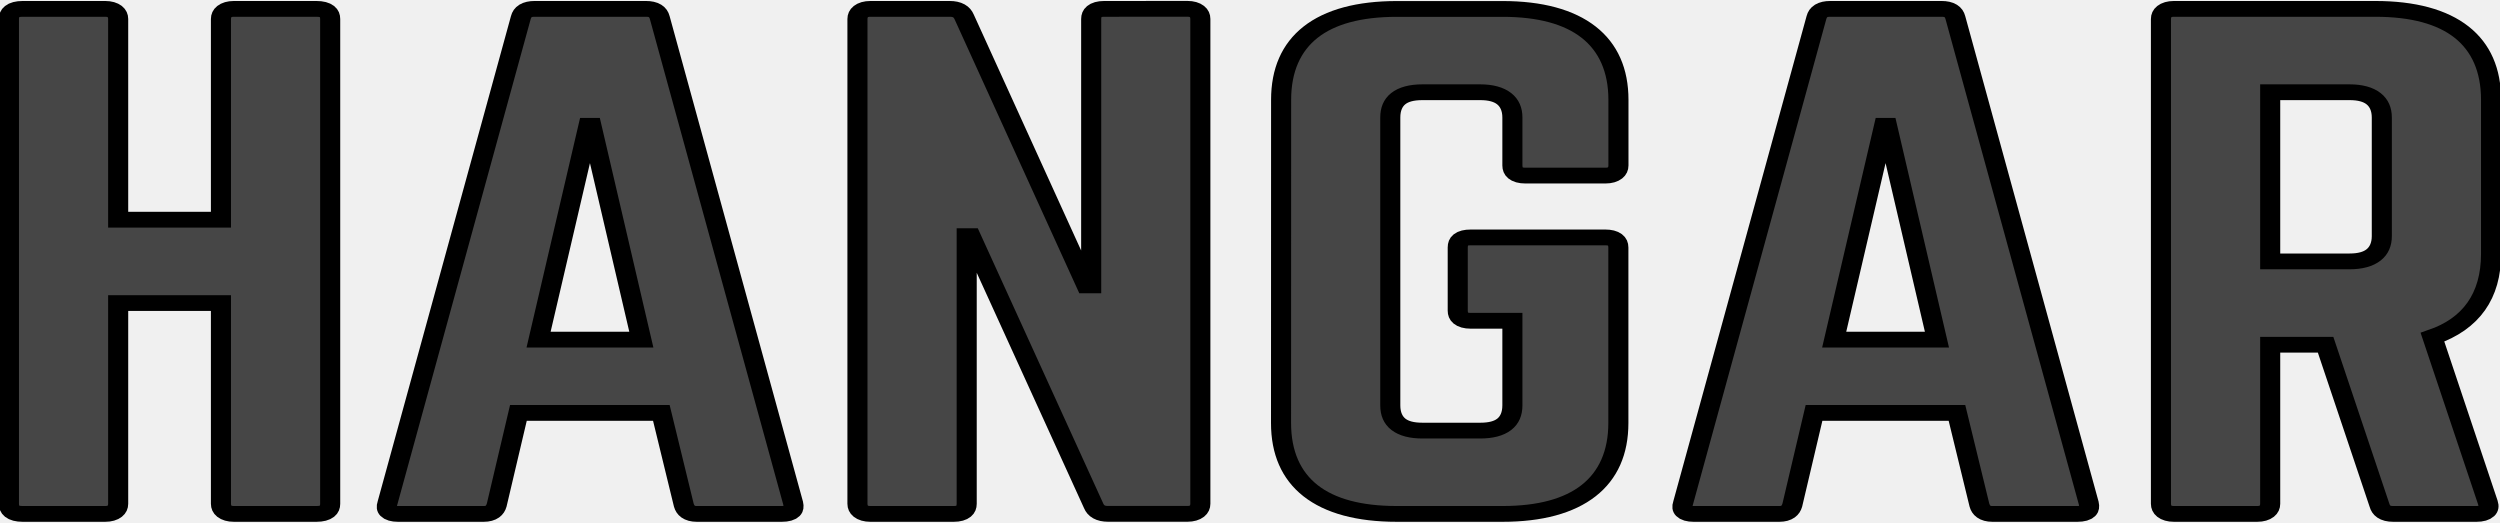
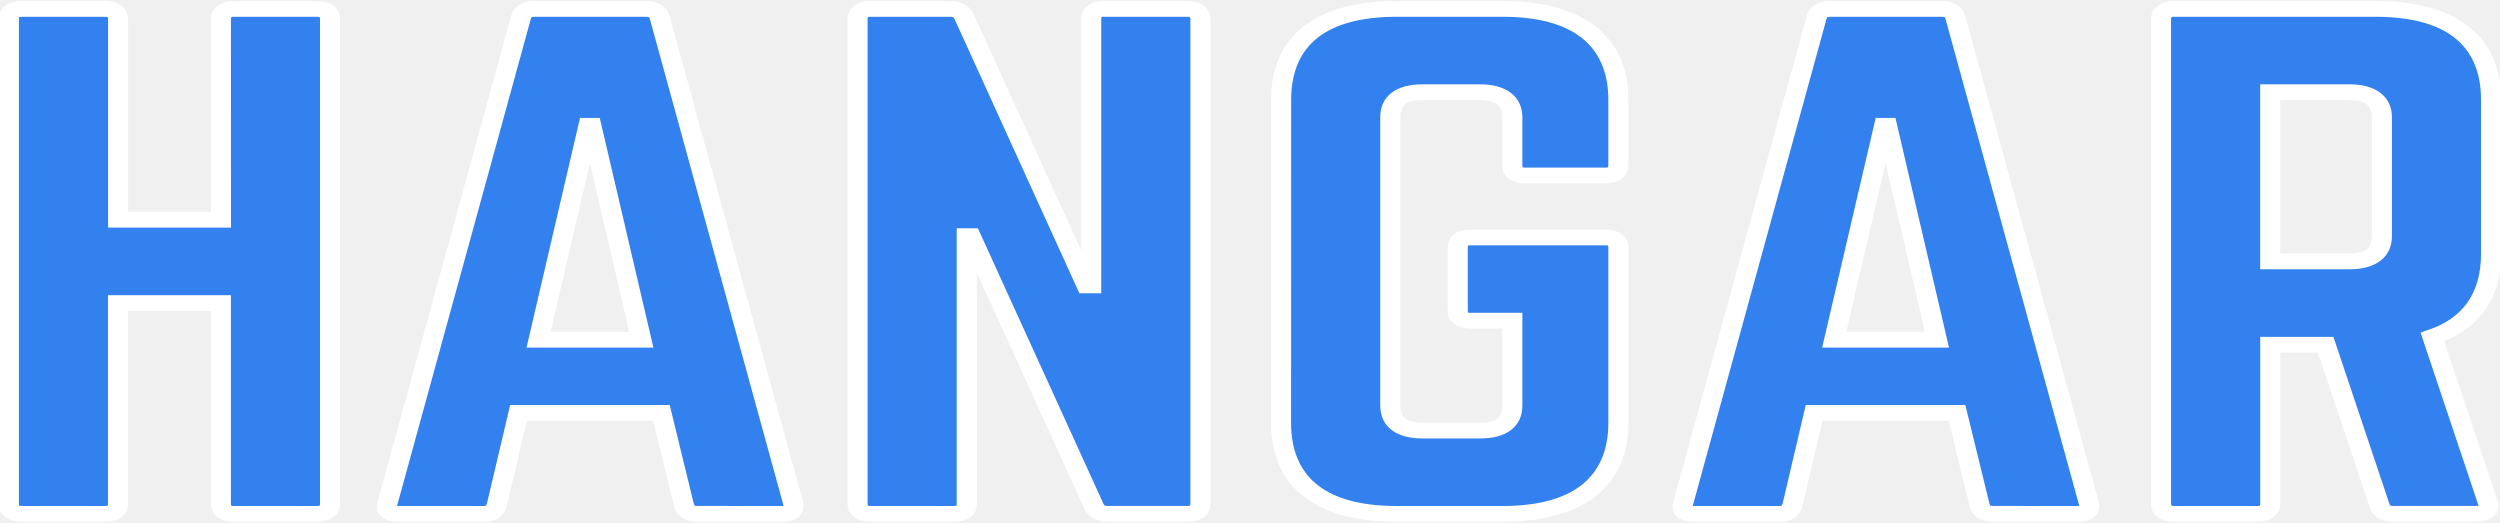
- <svg xmlns="http://www.w3.org/2000/svg" height="7.929mm" viewBox="0 0 37.919 7.929" width="37.919mm">
-   <g fill="#464646" stroke="#000" stroke-width=".27" transform="matrix(1.127962 0 0 .8865548 -24.18122 -72.31004)">
-     <path d="m24.409 85.322h-1.382v-3.434c0-.108-.065-.173-.173-.173h-1.112c-.13 0-.184.065-.184.173v8.294c0 .108.054.173.184.173h1.112c.108 0 .173-.065.173-.173v-3.434h1.382v3.434c0 .108.065.173.173.173h1.112c.13 0 .184-.065.184-.173v-8.294c0-.108-.054-.173-.184-.173h-1.112c-.108 0-.173.065-.173.173z" />
-     <path d="m31.952 90.355c.13 0 .173-.065.151-.184l-1.793-8.305c-.022-.108-.086-.151-.184-.151h-1.501c-.097 0-.162.043-.184.151l-1.793 8.305c-.032.119.022.184.14.184h1.156c.097 0 .151-.054.173-.151l.292-1.577h1.922l.302 1.577c.022.097.076.151.173.151zm-1.89-2.981h-1.382l.691-3.769z" />
-     <path d="m36.284 81.715c-.119 0-.173.065-.173.173v4.557h-.065l-1.642-4.59c-.032-.097-.097-.14-.194-.14h-1.069c-.108 0-.173.065-.173.173v8.294c0 .108.065.173.173.173h1.123c.119 0 .173-.065.173-.173v-4.579h.054l1.652 4.611c.032.097.097.14.194.14h1.069c.108 0 .173-.065.173-.173v-8.294c0-.108-.065-.173-.173-.173z" />
-     <path d="m38.664 88.8c0 1.015.54 1.555 1.555 1.555h1.426c1.004 0 1.555-.54 1.555-1.555v-3.002c0-.119-.065-.173-.173-.173h-1.814c-.119 0-.173.054-.173.173v1.08c0 .108.054.173.173.173h.562v1.447c0 .292-.151.432-.432.432h-.778c-.281 0-.432-.14-.432-.432v-4.925c0-.281.14-.432.432-.432h.778c.281 0 .432.151.432.432v.821c0 .108.054.173.173.173h1.08c.108 0 .173-.065.173-.173v-1.123c0-1.015-.551-1.555-1.555-1.555h-1.426c-1.015 0-1.555.54-1.555 1.555z" />
-     <path d="m49.374 90.355c.13 0 .173-.065.151-.184l-1.793-8.305c-.022-.108-.086-.151-.184-.151h-1.501c-.097 0-.162.043-.184.151l-1.793 8.305c-.032.119.022.184.14.184h1.156c.097 0 .151-.054.173-.151l.292-1.577h1.922l.302 1.577c.022.097.076.151.173.151zm-1.89-2.981h-1.382l.691-3.769z" />
-     <path d="m54.935 83.27c0-1.015-.54-1.555-1.555-1.555h-2.711c-.108 0-.173.065-.173.173v8.294c0 .108.065.173.173.173h1.123c.108 0 .173-.065.173-.173v-2.721h.745l.724 2.743c.022.097.076.151.184.151h1.123c.119 0 .184-.065.151-.194l-.745-2.829c.518-.227.788-.702.788-1.426zm-2.97 2.765v-2.894h1.069c.281 0 .432.151.432.432v2.03c0 .281-.151.432-.432.432z" />
-   </g>
+ <svg xmlns="http://www.w3.org/2000/svg" width="143.315" viewBox="0 0 37.919 7.929" height="29.97">
+   <path transform="matrix(1.12796 0 0 .88655 -24.181 -72.31)" d="M24.409 85.322h-1.383v-3.434c0-.108-.064-.173-.172-.173H21.74c-.13 0-.183.065-.183.173v8.294c0 .108.054.173.183.173h1.113c.108 0 .172-.065.172-.173v-3.434h1.383v3.434c0 .108.065.173.173.173h1.112c.13 0 .183-.065.183-.173v-8.294c0-.108-.054-.173-.183-.173h-1.112c-.108 0-.173.065-.173.173zm7.543 5.033c.13 0 .173-.065.151-.184l-1.793-8.305c-.021-.108-.086-.15-.183-.15h-1.501c-.098 0-.162.042-.184.15l-1.793 8.305c-.032.119.022.184.14.184h1.156c.097 0 .151-.054.173-.151l.292-1.577h1.922l.302 1.577c.022.097.076.15.173.15zm-1.89-2.98H28.68l.69-3.77zm6.222-5.66c-.119 0-.173.065-.173.173v4.557h-.064l-1.642-4.59c-.032-.097-.097-.14-.194-.14h-1.07c-.107 0-.172.065-.172.173v8.294c0 .108.065.173.173.173h1.123c.119 0 .173-.065.173-.173v-4.579h.054l1.652 4.611c.032.098.097.14.194.14h1.07c.107 0 .172-.064.172-.172v-8.294c0-.108-.065-.173-.173-.173zm2.38 7.085c0 1.015.54 1.555 1.555 1.555h1.425c1.005 0 1.556-.54 1.556-1.555v-3.003c0-.118-.065-.172-.173-.172h-1.814c-.12 0-.173.054-.173.172v1.08c0 .108.054.173.173.173h.561v1.447c0 .292-.151.432-.432.432h-.777c-.281 0-.432-.14-.432-.432v-4.924c0-.281.14-.432.432-.432h.777c.28 0 .432.151.432.432v.82c0 .109.054.173.173.173h1.08c.108 0 .173-.065.173-.172V83.27c0-1.015-.551-1.555-1.556-1.555H40.22c-1.015 0-1.555.54-1.555 1.555zm10.71 1.555c.13 0 .173-.065.152-.184l-1.793-8.305c-.022-.108-.087-.15-.184-.15h-1.5c-.098 0-.163.042-.184.15l-1.793 8.305c-.033.119.021.184.14.184h1.156c.097 0 .151-.054.173-.151l.291-1.577h1.922l.303 1.577c.021.097.075.15.173.15zm-1.89-2.98h-1.382l.691-3.77zm7.451-4.105c0-1.015-.54-1.555-1.555-1.555h-2.71c-.108 0-.173.065-.173.173v8.294c0 .108.065.173.173.173h1.123c.108 0 .173-.065.173-.173v-2.721h.745l.723 2.743c.022.097.076.15.184.15h1.123c.119 0 .184-.064.151-.194l-.745-2.829c.518-.227.788-.702.788-1.426zm-2.97 2.765v-2.894h1.07c.28 0 .432.151.432.432v2.03c0 .28-.151.432-.432.432z" stroke-width=".27" stroke="#fff" fill="#3381ee" />
</svg>
